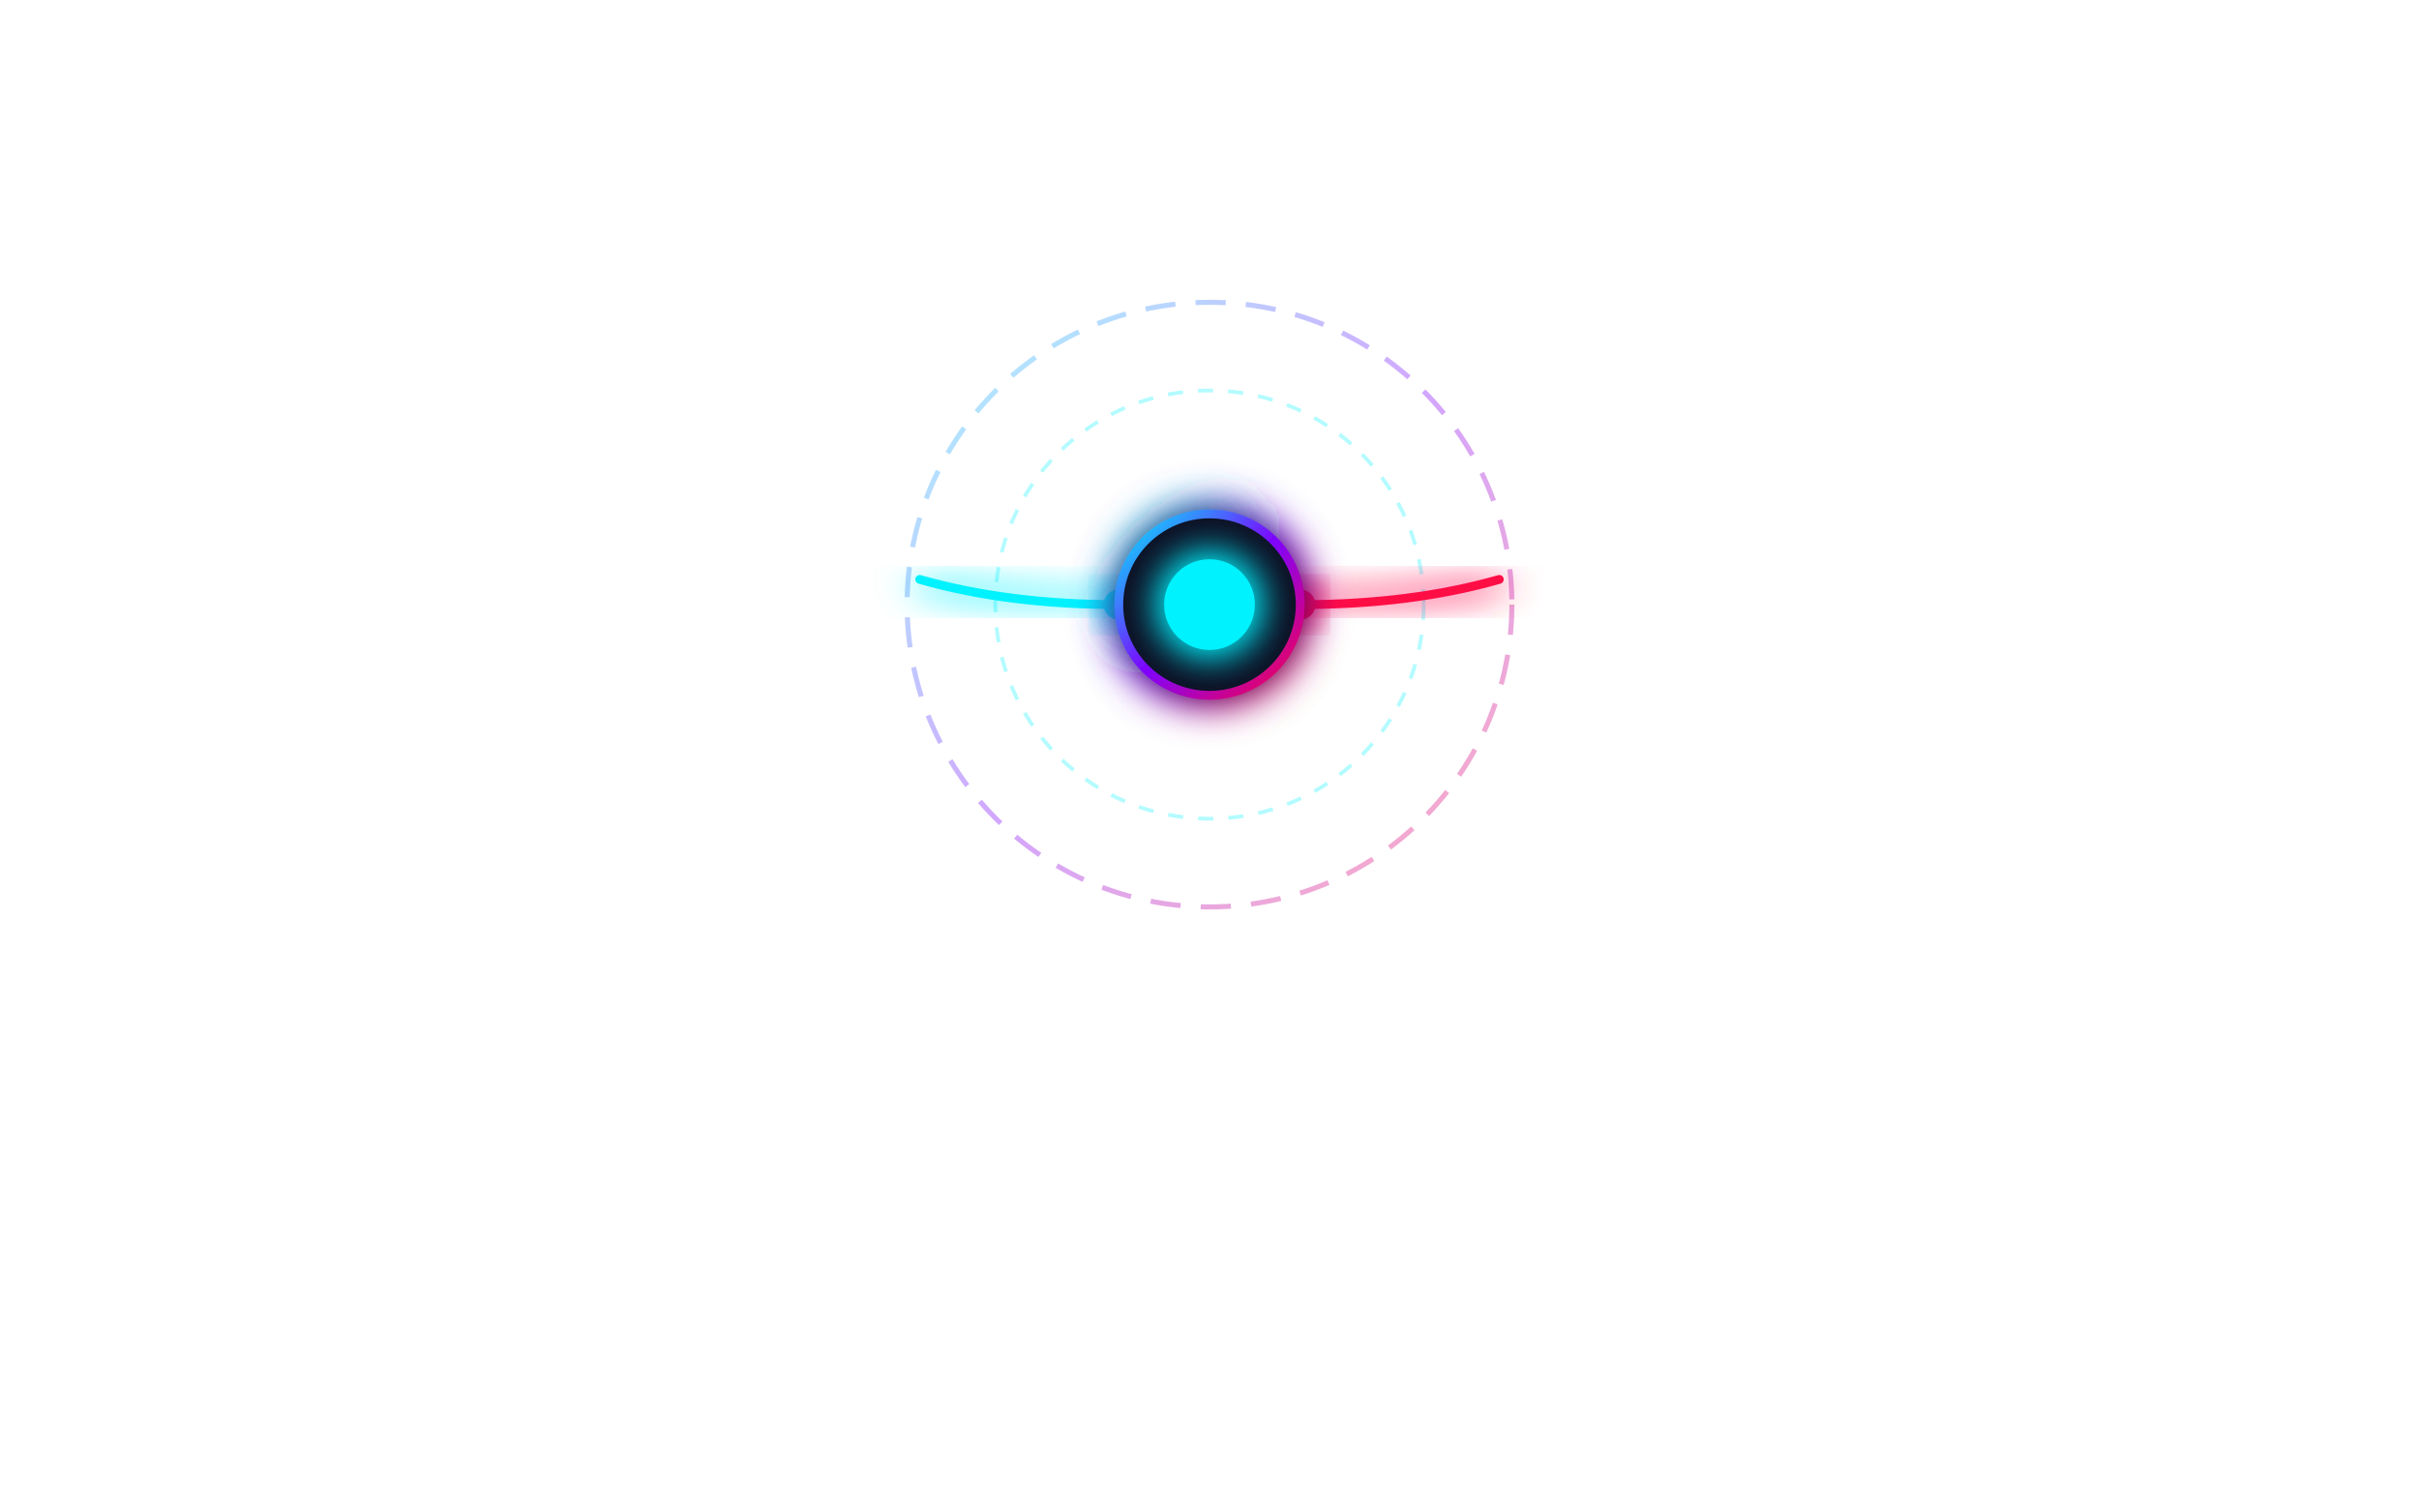
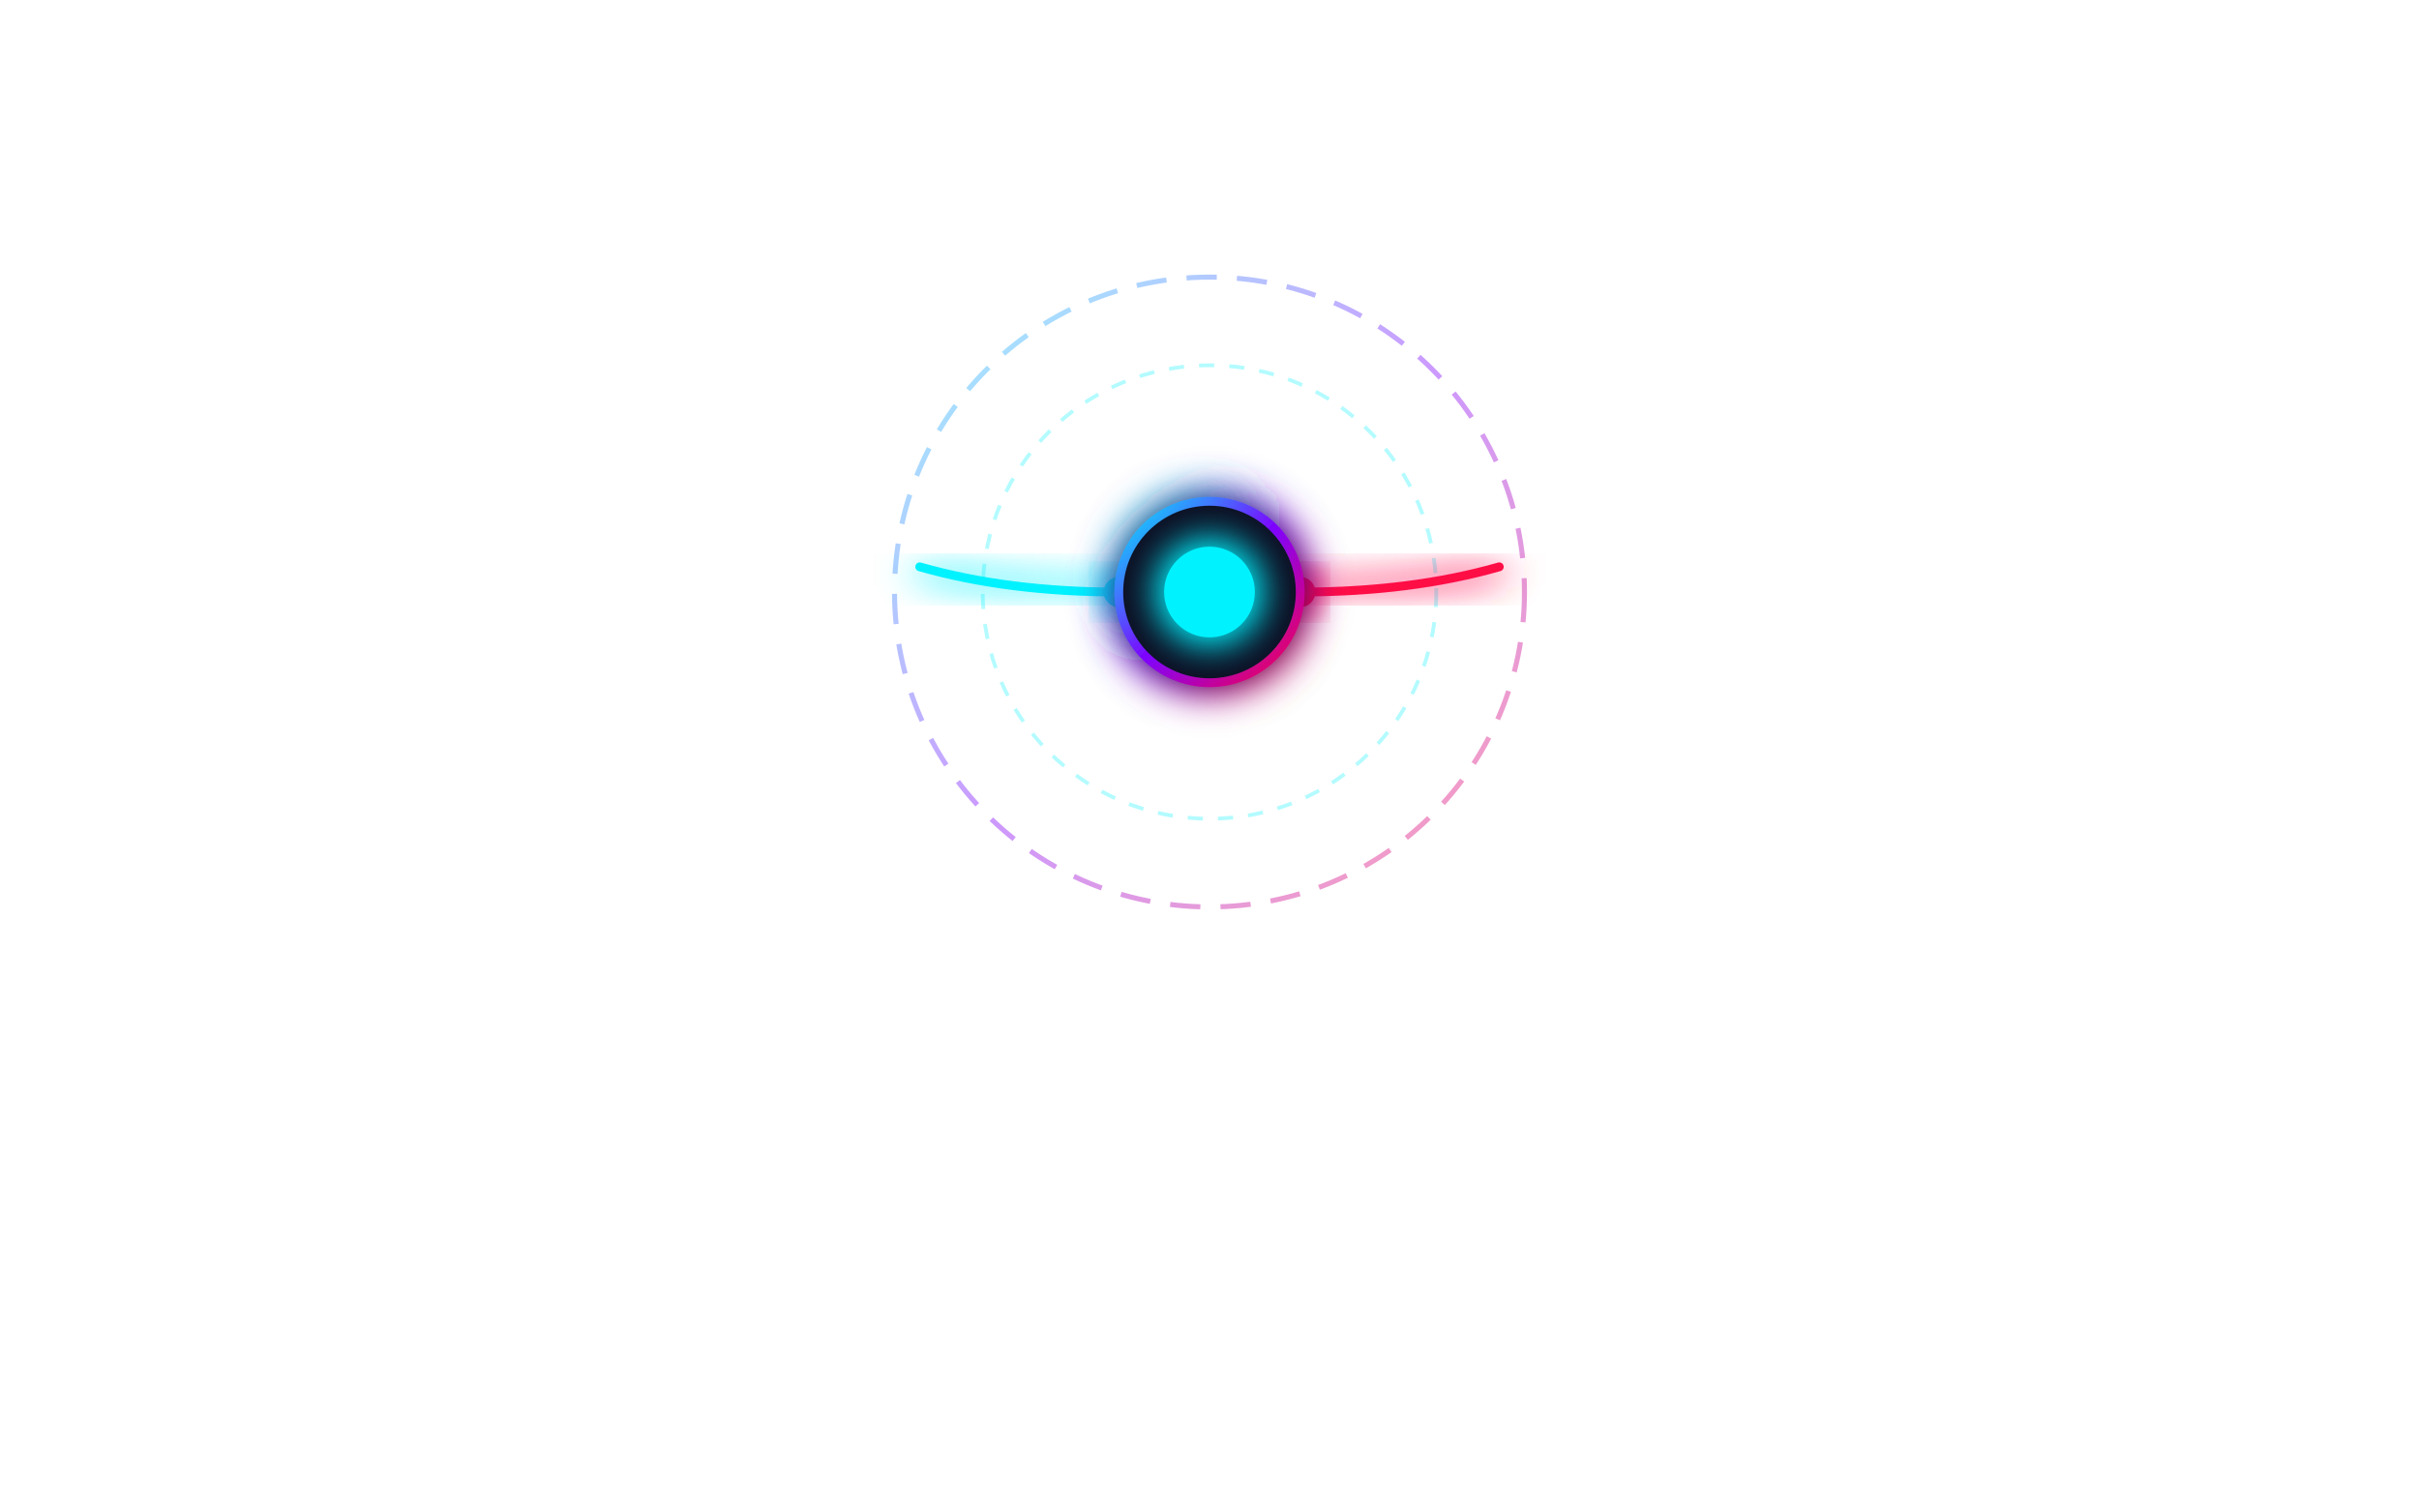
<svg xmlns="http://www.w3.org/2000/svg" viewBox="0 0 960 600" width="100%" height="100%">
  <defs>
    <filter id="glow-cyan" x="-50%" y="-50%" width="200%" height="200%">
      <feGaussianBlur stdDeviation="8" result="blur1" />
      <feGaussianBlur stdDeviation="3" result="blur2" />
      <feMerge>
        <feMergeNode in="blur1" />
        <feMergeNode in="blur2" />
        <feMergeNode in="SourceGraphic" />
      </feMerge>
    </filter>
    <filter id="glow-magenta" x="-50%" y="-50%" width="200%" height="200%">
      <feGaussianBlur stdDeviation="8" result="blur1" />
      <feGaussianBlur stdDeviation="3" result="blur2" />
      <feMerge>
        <feMergeNode in="blur1" />
        <feMergeNode in="blur2" />
        <feMergeNode in="SourceGraphic" />
      </feMerge>
    </filter>
    <linearGradient id="core-grad" x1="0%" y1="0%" x2="100%" y2="100%">
      <stop offset="0%" stop-color="#00F2FE" />
      <stop offset="50%" stop-color="#7F00FF" />
      <stop offset="100%" stop-color="#FF0844" />
    </linearGradient>
  </defs>
  <g id="layer-02-circuit-core">
-     <circle cx="480" cy="240" r="120" fill="none" stroke="url(#core-grad)" stroke-width="2" stroke-opacity="0.35" stroke-dasharray="12 8" />
-     <circle cx="480" cy="240" r="85" fill="none" stroke="#00F2FE" stroke-width="1.5" stroke-opacity="0.3" stroke-dasharray="6 6" />
-     <path d="M 365,230 Q 400,240 444,240" stroke="#00F2FE" stroke-width="3.5" fill="none" stroke-linecap="round" filter="url(#glow-cyan)" />
-     <circle cx="444" cy="240" r="6" fill="#00F2FE" filter="url(#glow-cyan)" />
-     <path d="M 595,230 Q 560,240 516,240" stroke="#FF0844" stroke-width="3.5" fill="none" stroke-linecap="round" filter="url(#glow-magenta)" />
-     <circle cx="516" cy="240" r="6" fill="#FF0844" filter="url(#glow-magenta)" />
-     <circle cx="480" cy="240" r="36" fill="#0c1024" stroke="url(#core-grad)" stroke-width="3.5" filter="url(#glow-cyan)" />
-     <circle cx="480" cy="240" r="18" fill="#00F2FE" filter="url(#glow-cyan)" />
+     <circle cx="480" cy="235" r="125" fill="none" stroke="url(#core-grad)" stroke-width="2" stroke-opacity="0.4" stroke-dasharray="12 8" />
+     <circle cx="480" cy="235" r="90" fill="none" stroke="#00F2FE" stroke-width="1.5" stroke-opacity="0.3" stroke-dasharray="6 6" />
+     <path d="M 365,225 Q 400,235 444,235" stroke="#00F2FE" stroke-width="3.5" fill="none" stroke-linecap="round" filter="url(#glow-cyan)" />
+     <circle cx="444" cy="235" r="6" fill="#00F2FE" filter="url(#glow-cyan)" />
+     <path d="M 595,225 Q 560,235 516,235" stroke="#FF0844" stroke-width="3.5" fill="none" stroke-linecap="round" filter="url(#glow-magenta)" />
+     <circle cx="516" cy="235" r="6" fill="#FF0844" filter="url(#glow-magenta)" />
+     <circle cx="480" cy="235" r="36" fill="#0c1024" stroke="url(#core-grad)" stroke-width="3.5" filter="url(#glow-cyan)" />
+     <circle cx="480" cy="235" r="18" fill="#00F2FE" filter="url(#glow-cyan)" />
  </g>
</svg>
